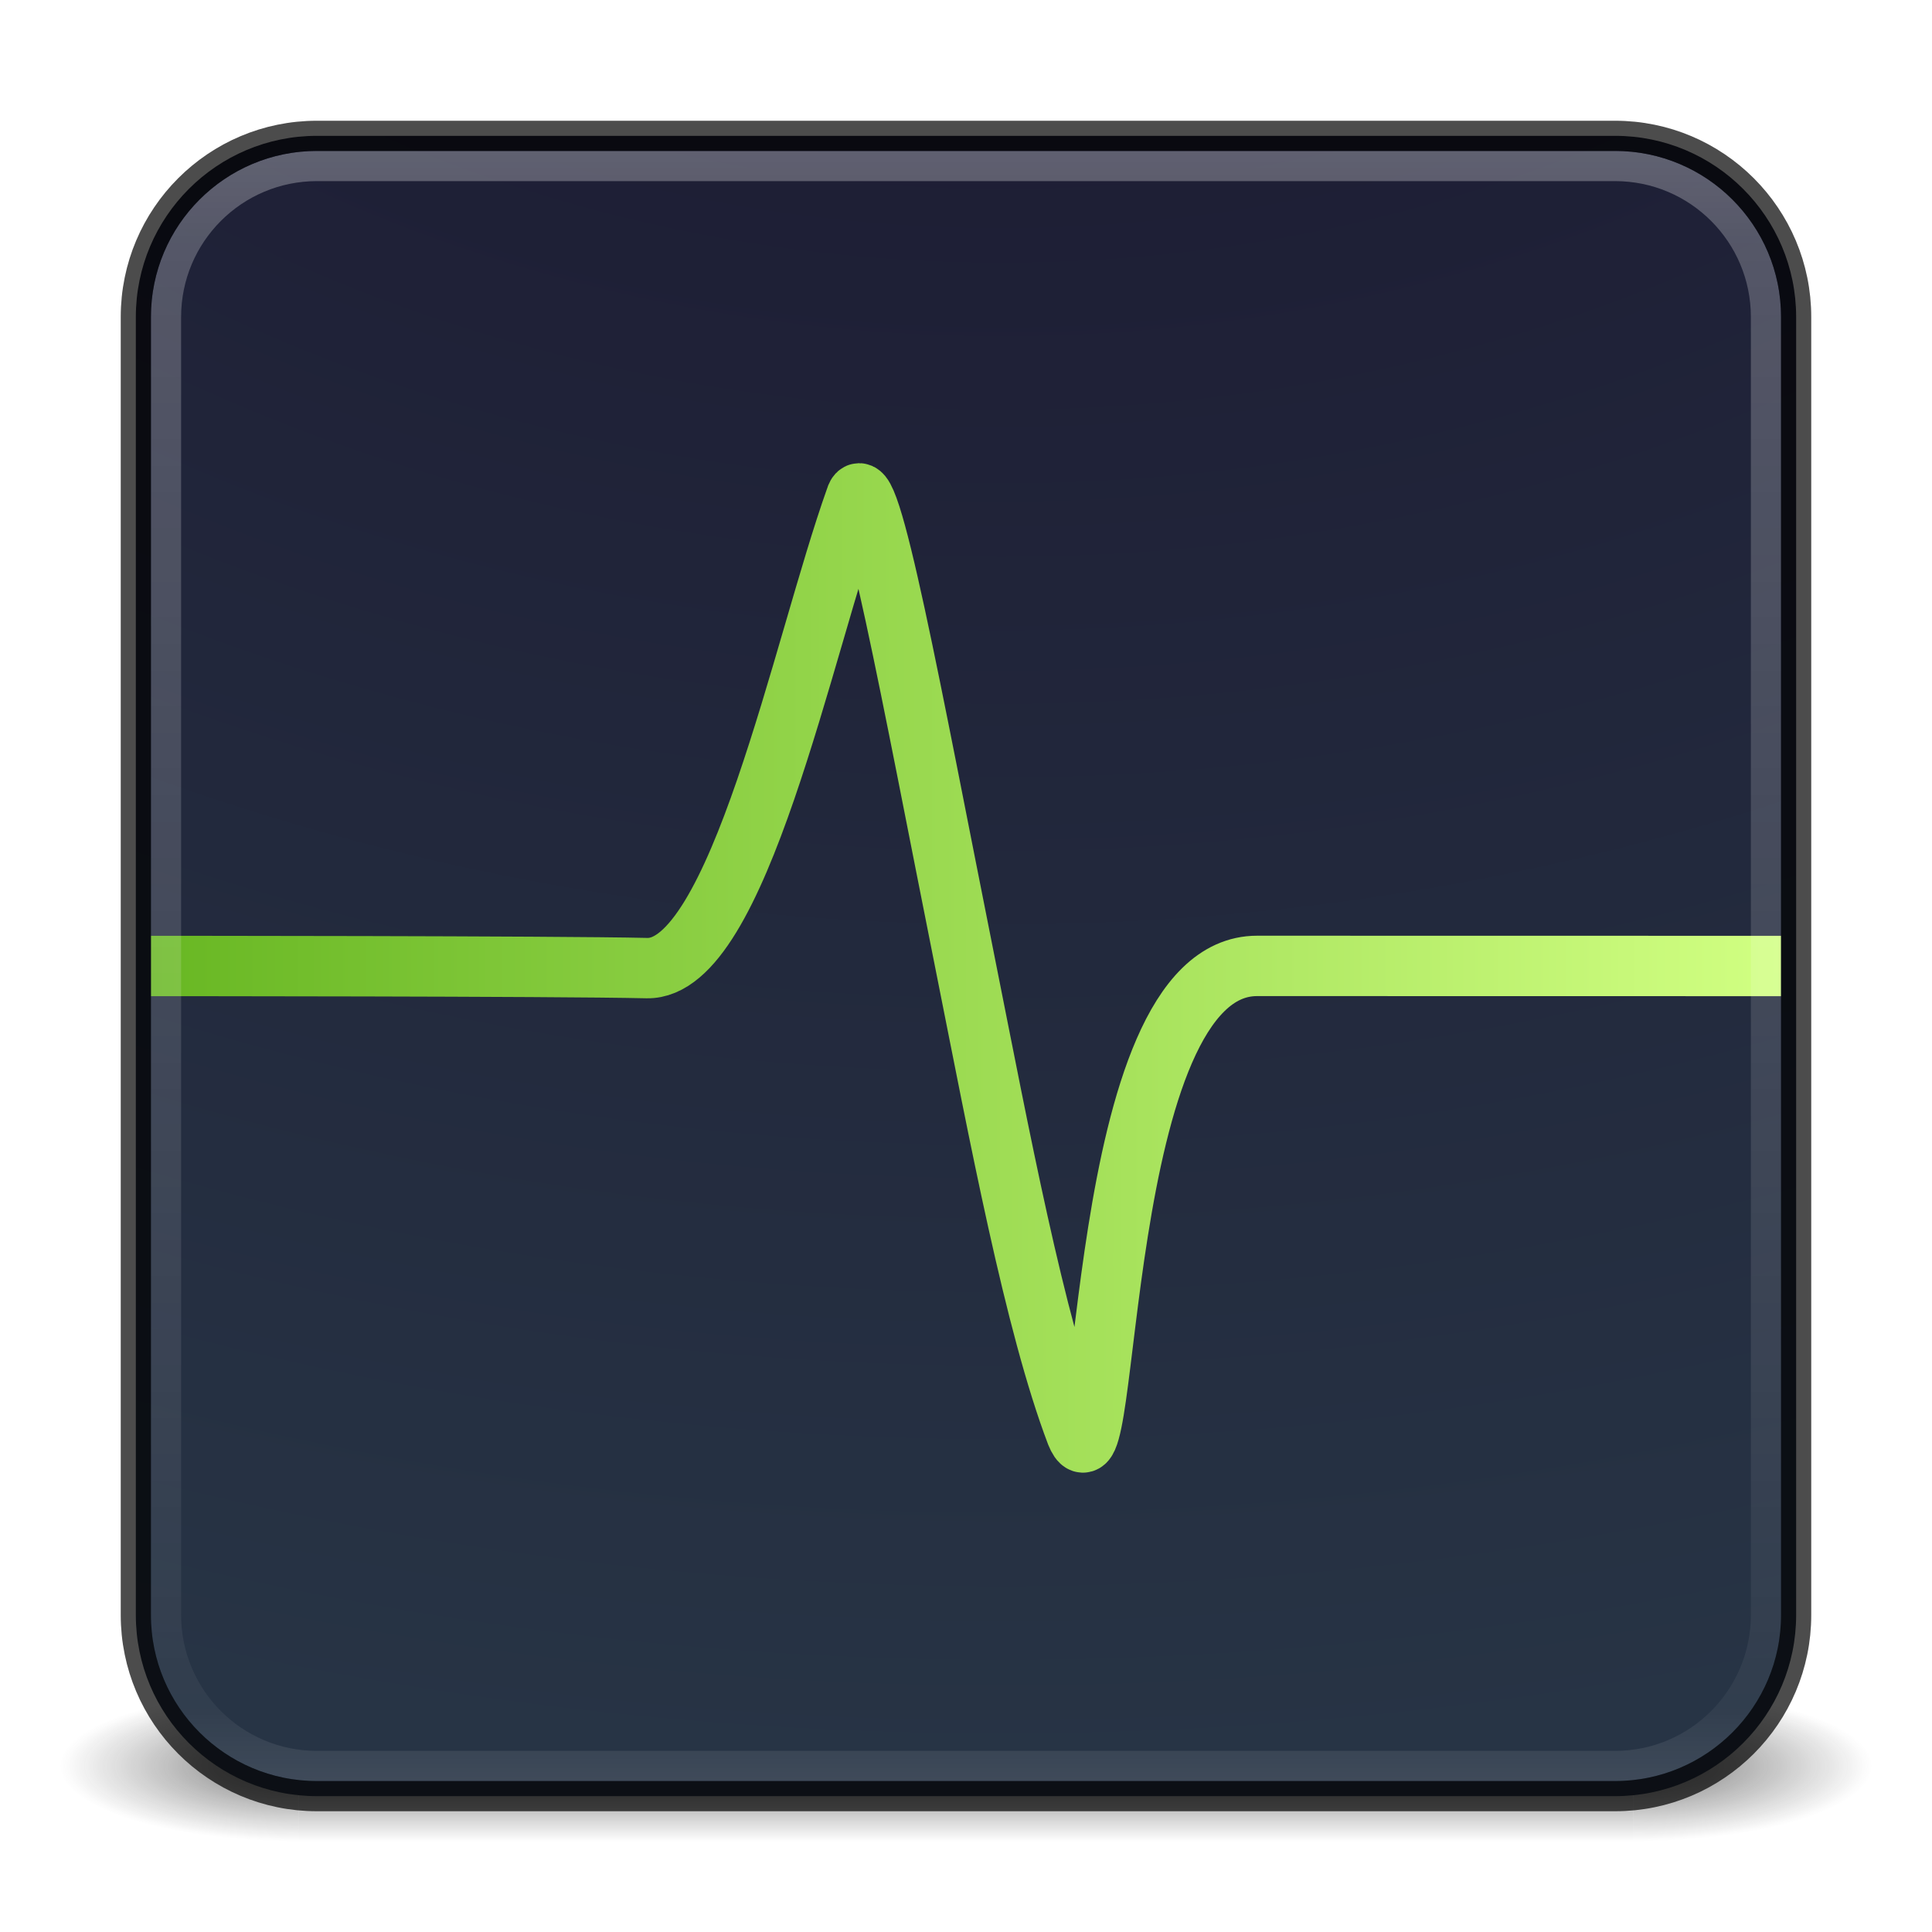
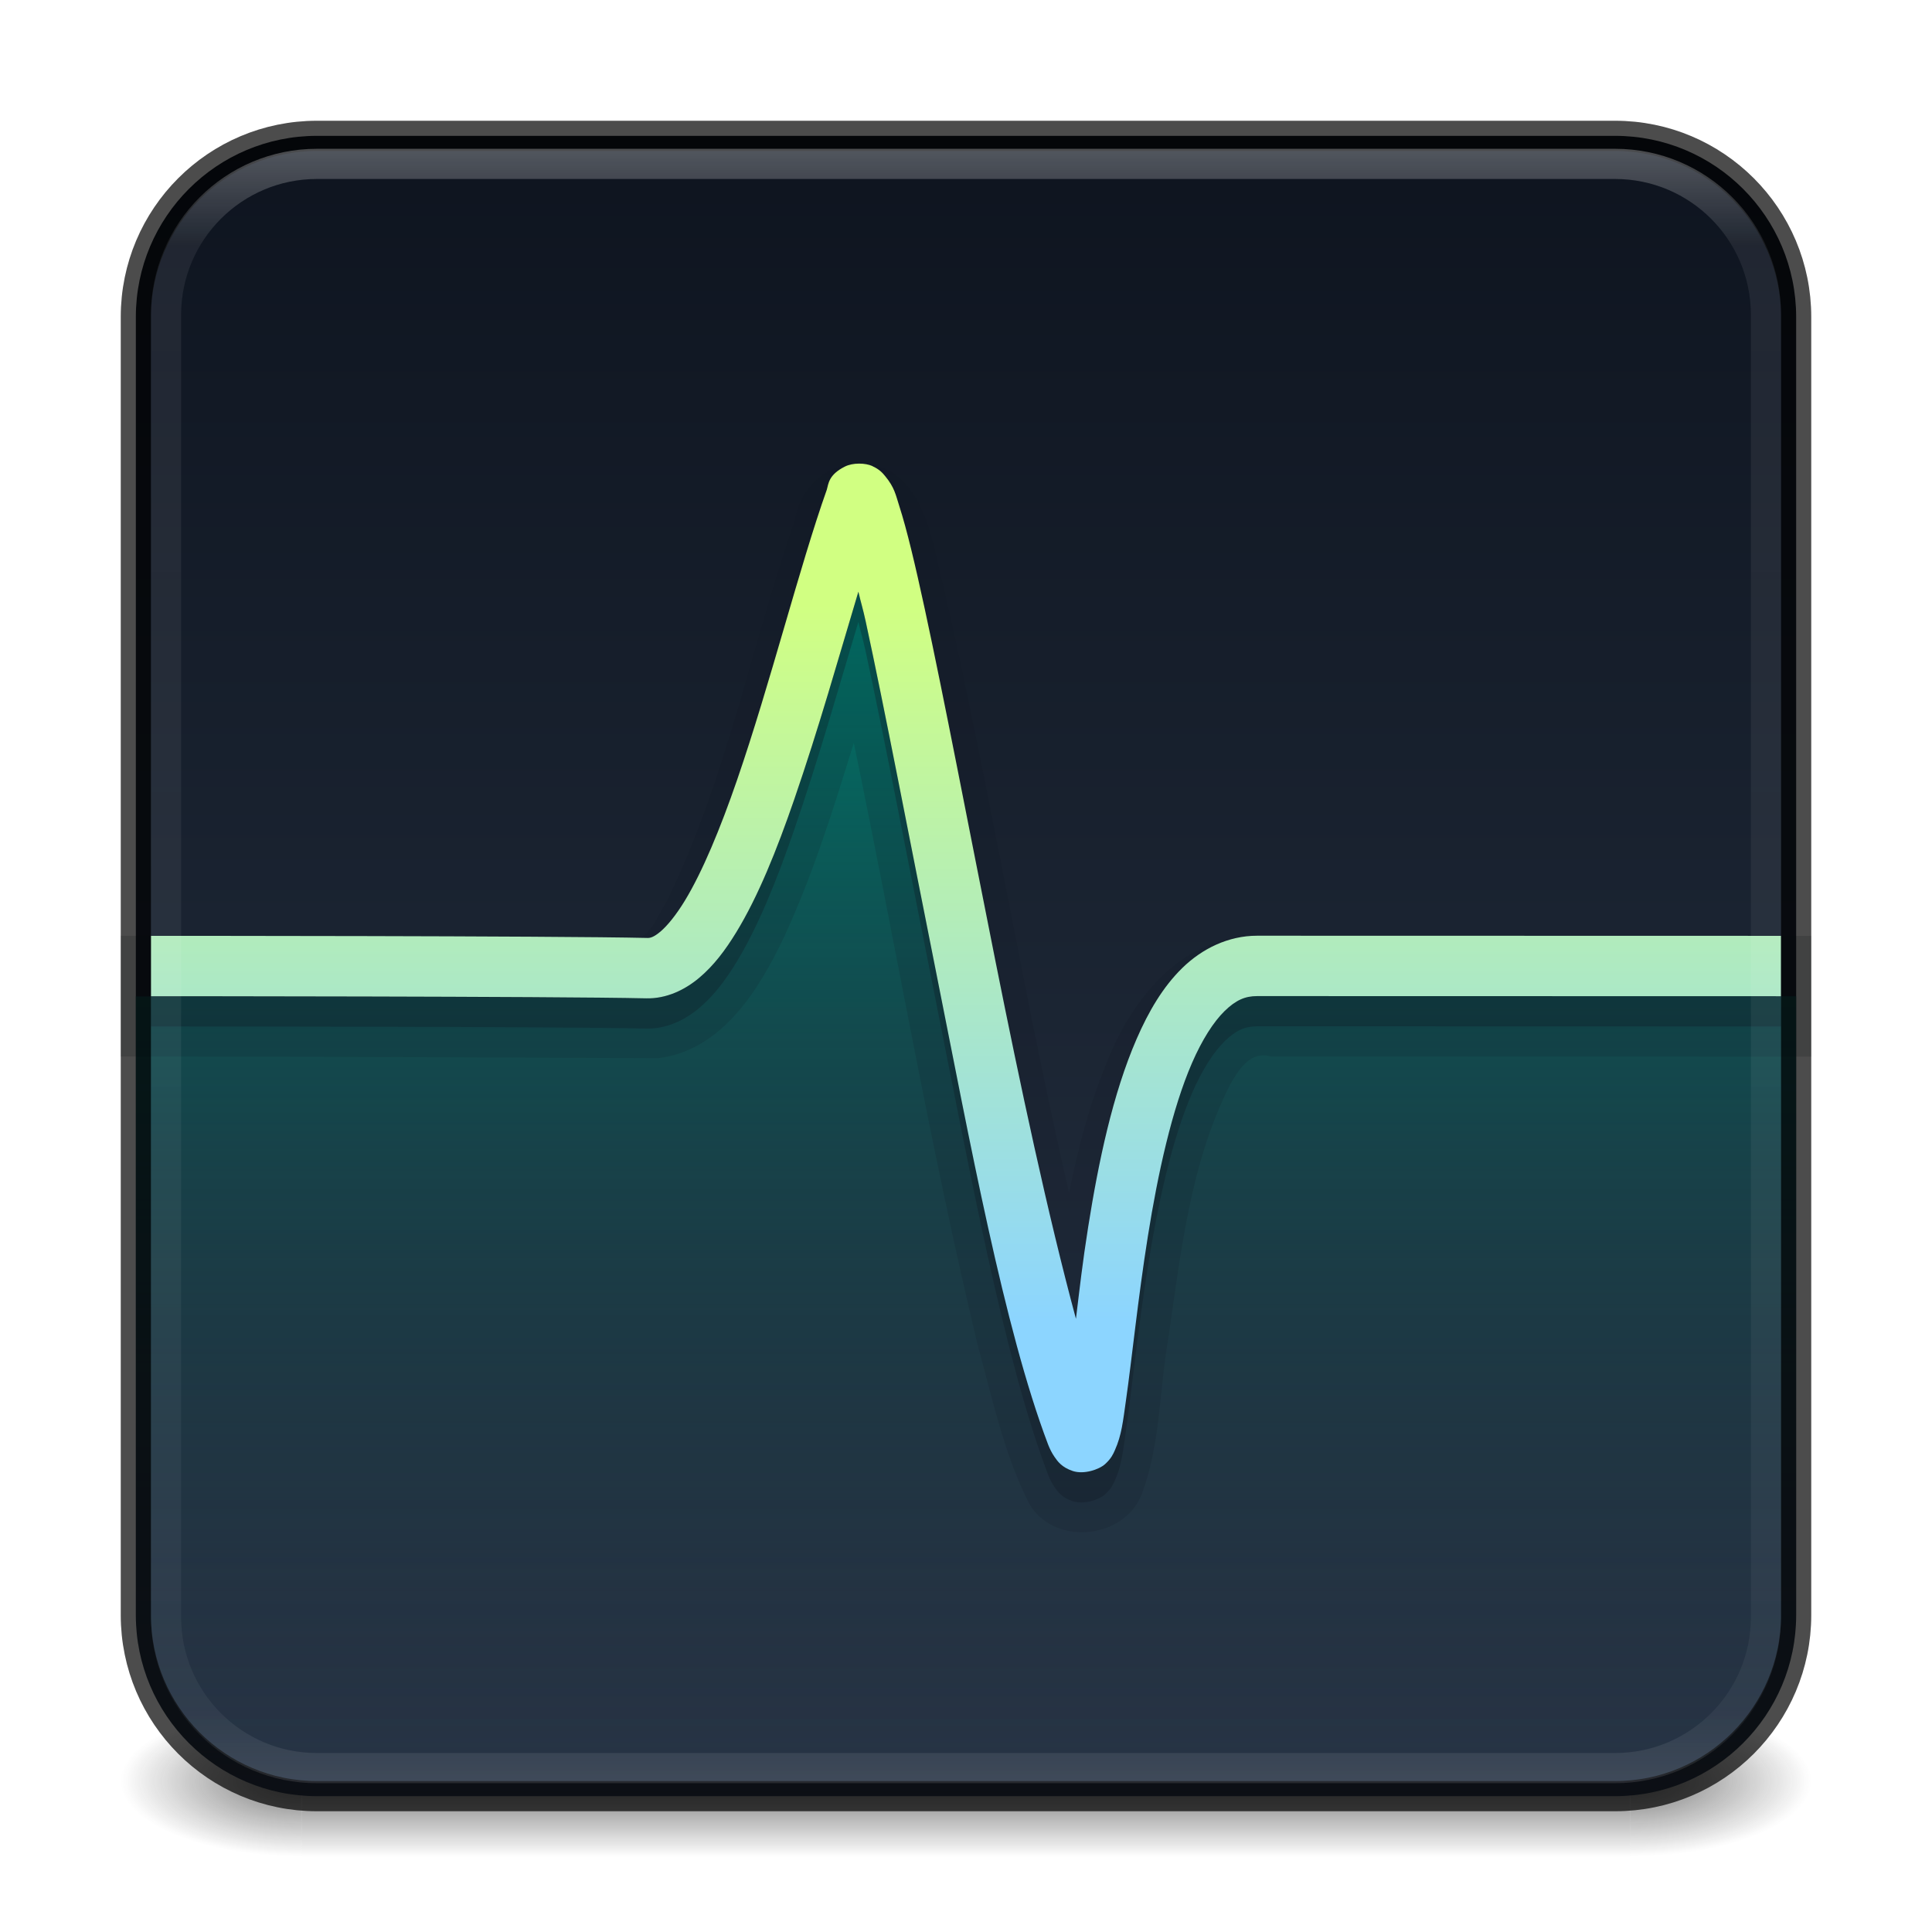
- <svg xmlns="http://www.w3.org/2000/svg" xmlns:xlink="http://www.w3.org/1999/xlink" height="64" id="svg11300" style="display:inline;enable-background:new" version="1.0" viewBox="0 0 64 64" width="64">
-   <defs id="defs3">
-     <linearGradient id="linearGradient4210">
-       <stop style="stop-color:#68b723;stop-opacity:1" offset="0" id="stop4212" />
-       <stop style="stop-color:#d1ff82;stop-opacity:1" offset="1" id="stop4214" />
+ <svg xmlns="http://www.w3.org/2000/svg" xmlns:xlink="http://www.w3.org/1999/xlink" width="64px" height="64px" version="1.1" xml:space="preserve">
+   <defs>
+     <linearGradient id="linearGradient3688-166-749-654">
+       <stop stop-color="#181818" offset="0" />
+       <stop stop-color="#181818" stop-opacity="0" offset="1" />
    </linearGradient>
-     <linearGradient id="linearGradient10457">
-       <stop id="stop10453" offset="0" style="stop-color:#000000;stop-opacity:1;" />
-       <stop id="stop10455" offset="1" style="stop-color:#000000;stop-opacity:0;" />
+     <linearGradient id="linearGradient3180" x1="24" x2="24" y1="5" y2="43" gradientTransform="matrix(1.4324 0 0 1.4363 -2.3784 -2.4708)" gradientUnits="userSpaceOnUse">
+       <stop stop-color="#fff" offset="0" />
+       <stop stop-color="#fff" stop-opacity=".235" offset=".063" />
+       <stop stop-color="#fff" stop-opacity=".157" offset=".951" />
+       <stop stop-color="#fff" stop-opacity=".392" offset="1" />
    </linearGradient>
-     <linearGradient id="linearGradient4712">
-       <stop id="stop4708" offset="0" style="stop-color:#000000;stop-opacity:1;" />
-       <stop id="stop4710" offset="1" style="stop-color:#000000;stop-opacity:0;" />
+     <radialGradient id="radialGradient3337-2-2-3" cx="4.993" cy="43.5" r="2.5" gradientTransform="matrix(2.4045 0 0 1 41.986 15.5)" gradientUnits="userSpaceOnUse" xlink:href="#linearGradient3688-166-749-654" />
+     <radialGradient id="radialGradient3339-1-4-5" cx="4.993" cy="43.5" r="2.5" gradientTransform="matrix(2.4045 0 0 1 -22.014 -102.5)" gradientUnits="userSpaceOnUse" xlink:href="#linearGradient3688-166-749-654" />
+     <linearGradient id="linearGradient6394" x1="25.058" x2="25.058" y1="47.028" y2="39.999" gradientTransform="matrix(1.5714 0 0 .71429 -5.7143 27.929)" gradientUnits="userSpaceOnUse">
+       <stop stop-color="#181818" stop-opacity="0" offset="0" />
+       <stop stop-color="#181818" offset=".5" />
+       <stop stop-color="#181818" stop-opacity="0" offset="1" />
    </linearGradient>
-     <linearGradient id="linearGradient4187">
-       <stop id="stop4189" offset="0" style="stop-color:#ffffff;stop-opacity:1" />
-       <stop id="stop4191" offset="0.021" style="stop-color:#ffffff;stop-opacity:0.235" />
-       <stop id="stop4193" offset="0.977" style="stop-color:#ffffff;stop-opacity:0.157" />
-       <stop id="stop4195" offset="1" style="stop-color:#ffffff;stop-opacity:0.392" />
+     <linearGradient id="linearGradient8" x1="35.197" x2="35.197" y1="4.588" y2="59.526" gradientUnits="userSpaceOnUse">
+       <stop stop-color="#0e141f" offset="0" />
+       <stop stop-color="#273445" offset="1" />
    </linearGradient>
-     <linearGradient id="linearGradient3702-501-757-6-946">
-       <stop id="stop3228" offset="0" style="stop-color:#181818;stop-opacity:0" />
-       <stop id="stop3230" offset="0.5" style="stop-color:#181818;stop-opacity:1" />
-       <stop id="stop3232" offset="1" style="stop-color:#181818;stop-opacity:0" />
+     <linearGradient id="linearGradient20" x1="36.593" x2="36.593" y1="20.026" y2="43.76" gradientUnits="userSpaceOnUse">
+       <stop stop-color="#d1ff82" offset="0" />
+       <stop stop-color="#8cd5ff" offset="1" />
    </linearGradient>
-     <linearGradient gradientTransform="matrix(1.432432,0,0,1.436283,189.6216,145.5292)" gradientUnits="userSpaceOnUse" xlink:href="#linearGradient4187" id="linearGradient3904" x1="24" x2="24" y1="5.909" y2="42.092" />
-     <radialGradient cx="6.73" cy="9.957" fx="6.2" fy="9.957" gradientTransform="matrix(0,13.39398,-16.44353,0,388.902,33.10632)" gradientUnits="userSpaceOnUse" xlink:href="#linearGradient27416-1-2-0-1" id="radialGradient4147" r="12.672" />
-     <radialGradient cx="4.993" cy="43.5" fx="4.993" fy="43.5" gradientTransform="matrix(3.163875,0,0,1,230.2971,164)" gradientUnits="userSpaceOnUse" xlink:href="#linearGradient4712" id="radialGradient2873-966-168-714" r="2.5" />
-     <radialGradient cx="4.993" cy="43.5" fx="4.993" fy="43.5" gradientTransform="matrix(3.163875,0,0,1,-217.7029,-251)" gradientUnits="userSpaceOnUse" xlink:href="#linearGradient4712" id="radialGradient2875-742-326-419" r="2.5" />
-     <linearGradient gradientTransform="matrix(1.57895,0,0,0.7142857,186.1052,176.4286)" gradientUnits="userSpaceOnUse" xlink:href="#linearGradient3702-501-757-6-946" id="linearGradient2877-634-617-908" x1="25.058" x2="25.058" y1="47.028" y2="39.999" />
-     <linearGradient id="linearGradient27416-1-2-0-1">
-       <stop id="stop27420-2-0-8-7" offset="0" style="stop-color:#8cd5ff;stop-opacity:1" />
-       <stop id="stop10017" offset="0.555" style="stop-color:#3689e6;stop-opacity:1" />
-       <stop id="stop27422-3-5-3-3" offset="1" style="stop-color:#3689e6;stop-opacity:1" />
-     </linearGradient>
-     <linearGradient gradientTransform="translate(0,1)" gradientUnits="userSpaceOnUse" xlink:href="#linearGradient10457" id="linearGradient10667" x1="224" x2="224" y1="196" y2="172" />
-     <linearGradient gradientUnits="userSpaceOnUse" xlink:href="#linearGradient10457" id="linearGradient10681" x1="224" x2="224" y1="196" y2="172" />
-     <linearGradient gradientTransform="translate(0,-1)" gradientUnits="userSpaceOnUse" xlink:href="#linearGradient10457" id="linearGradient10691" x1="229" x2="229" y1="197" y2="173" />
-     <radialGradient cx="-4.029" cy="93.468" r="35.338" fx="-4.029" fy="93.468" id="radialGradient4377" xlink:href="#linearGradient10457" gradientUnits="userSpaceOnUse" gradientTransform="matrix(0.8371166,0,0,0.09132183,69.04334,87.58072)" />
-     <radialGradient cx="4.993" cy="43.5" r="2.5" fx="4.993" fy="43.5" id="radialGradient2455-1" xlink:href="#linearGradient3688-166-749-5" gradientUnits="userSpaceOnUse" gradientTransform="matrix(2.003784,0,0,1.4,27.98813,-17.4)" />
-     <linearGradient id="linearGradient3688-166-749-5">
-       <stop id="stop2883-0" style="stop-color:#181818;stop-opacity:1" offset="0" />
-       <stop id="stop2885-5" style="stop-color:#181818;stop-opacity:0" offset="1" />
-     </linearGradient>
-     <radialGradient cx="4.993" cy="43.5" r="2.5" fx="4.993" fy="43.5" id="radialGradient2457-5" xlink:href="#linearGradient3688-166-749-5" gradientUnits="userSpaceOnUse" gradientTransform="matrix(2.003784,0,0,1.4,-20.01187,-104.4)" />
-     <linearGradient x1="25.058" y1="47.028" x2="25.058" y2="39.999" id="linearGradient2459-7" xlink:href="#linearGradient3702-501-757-6-946" gradientUnits="userSpaceOnUse" />
-     <radialGradient xlink:href="#linearGradient2867-449-88-871-390-598-476-591-434-148-57-177-8-3-3-6-4-8-8-8-5-3" id="radialGradient4147-3" gradientUnits="userSpaceOnUse" gradientTransform="matrix(0,6.580705,-8.079003,0,147.3178,-32.28831)" cx="6.73" cy="9.957" fx="6.2" fy="9.957" r="12.672" />
-     <linearGradient id="linearGradient2867-449-88-871-390-598-476-591-434-148-57-177-8-3-3-6-4-8-8-8-5-3">
-       <stop offset="0" style="stop-color:#0e141f;stop-opacity:1" id="stop3750-1-0-7-6-6-1-3-9-3-6" />
-       <stop id="stop4207" style="stop-color:#1d1d34;stop-opacity:1" offset="0.355" />
-       <stop offset="1" style="stop-color:#273445;stop-opacity:1" id="stop3756-1-6-2-6-6-1-96-6-0-7" />
-     </linearGradient>
-     <linearGradient x1="24" y1="5" x2="24" y2="43" id="linearGradient3159" xlink:href="#linearGradient3924-776" gradientUnits="userSpaceOnUse" gradientTransform="matrix(1.459618,0,0,1.459618,31.17144,33.21836)" />
-     <linearGradient id="linearGradient3924-776">
-       <stop id="stop3124" style="stop-color:#ffffff;stop-opacity:1" offset="0" />
-       <stop id="stop3126" style="stop-color:#ffffff;stop-opacity:0.8" offset="0.063" />
-       <stop id="stop3128" style="stop-color:#ffffff;stop-opacity:0.157" offset="0.951" />
-       <stop id="stop3130" style="stop-color:#ffffff;stop-opacity:0.392" offset="1" />
-     </linearGradient>
-     <filter style="color-interpolation-filters:sRGB" id="filter7132">
-       <feGaussianBlur stdDeviation="1 1" result="blur" id="feGaussianBlur7134" />
-     </filter>
-     <linearGradient xlink:href="#linearGradient4210" id="linearGradient4216" x1="38.183" y1="68.752" x2="93.045" y2="68.752" gradientUnits="userSpaceOnUse" gradientTransform="matrix(0.9842983,0,0,1.002323,1.11845,-0.09899966)" />
-     <linearGradient gradientTransform="matrix(1.432432,0,0,1.432432,31.32388,34.3708)" gradientUnits="userSpaceOnUse" xlink:href="#linearGradient3924-776" id="linearGradient3180" y2="43" x2="24" y1="5" x1="24" />
-     <radialGradient gradientTransform="matrix(0,8.37415,-10.28078,0,169.2411,-42.51389)" gradientUnits="userSpaceOnUse" xlink:href="#linearGradient2867-449-88-871-390-598-476-591-434-148-57-177-8-3-3-6-4-8-8-8-5-7-8" id="radialGradient3988-3" fy="9.957" fx="6.953" r="12.672" cy="9.957" cx="6.953" />
-     <radialGradient gradientTransform="matrix(2.003784,0,0,1.4,27.98813,-17.4)" gradientUnits="userSpaceOnUse" xlink:href="#linearGradient3688-166-749-5" id="radialGradient3337-2-2" fy="43.5" fx="4.993" r="2.5" cy="43.5" cx="4.993" />
-     <radialGradient gradientTransform="matrix(2.003784,0,0,1.4,-20.01187,-104.4)" gradientUnits="userSpaceOnUse" xlink:href="#linearGradient3688-166-749-5" id="radialGradient3339-1-4" fy="43.5" fx="4.993" r="2.5" cy="43.5" cx="4.993" />
-     <linearGradient gradientUnits="userSpaceOnUse" xlink:href="#linearGradient3702-501-757-6-946" id="linearGradient4159" y2="39.999" x2="25.058" y1="47.028" x1="25.058" />
-     <linearGradient id="linearGradient2867-449-88-871-390-598-476-591-434-148-57-177-8-3-3-6-4-8-8-8-5-7-8">
-       <stop offset="0" style="stop-color:#404648;stop-opacity:1" id="stop3750-1-0-7-6-6-1-3-9-3-9-2" />
-       <stop offset="1" style="stop-color:#0c1011;stop-opacity:1" id="stop3754-1-8-5-2-7-6-7-1-9-1-0" />
+     <linearGradient id="linearGradient22" x1="-36.231" x2="-36.231" y1="20.999" y2="59.612" gradientTransform="translate(64.612)" gradientUnits="userSpaceOnUse">
+       <stop stop-color="#007367" offset="0" />
+       <stop stop-color="#273445" stop-opacity="0" offset="1" />
    </linearGradient>
  </defs>
-   <g style="display:inline" id="g7334" transform="translate(-33.70226,-36.74917)">
-     <g style="display:inline;enable-background:new;opacity:0.6" id="g3712-8-2-4-4" transform="matrix(1.57895,0,0,0.7142857,27.80751,64.17774)">
-       <rect style="fill:url(#radialGradient3337-2-2);fill-opacity:1;stroke:none" id="rect2801-5-5-7-9" y="40" x="38" height="7" width="5" />
-       <rect style="fill:url(#radialGradient3339-1-4);fill-opacity:1;stroke:none" id="rect3696-3-0-3-7" transform="scale(-1)" y="-47" x="-10" height="7" width="5" />
-       <rect style="fill:url(#linearGradient4159);fill-opacity:1;stroke:none" id="rect3700-5-6-8-4" y="40" x="10" height="7" width="28" />
+   <g>
+     <rect x="54" y="56.5" width="6" height="5" fill="url(#radialGradient3337-2-2-3)" opacity=".6" />
+     <rect transform="scale(-1)" x="-10" y="-61.5" width="6" height="5" fill="url(#radialGradient3339-1-4-5)" opacity=".6" />
+     <rect x="10" y="56.5" width="44" height="5" fill="url(#linearGradient6394)" opacity=".6" />
+   </g>
+   <g>
+     <rect x="4.5" y="4.5" width="55" height="55" rx="6" ry="6" color="#000000" fill="url(#linearGradient8)" />
+     <path d="m28.436 19.602c-0.662 2.206-1.305 4.503-2.129 6.893-0.577 1.673-1.192 3.202-1.916 4.389-0.362 0.593-0.749 1.105-1.225 1.506-0.476 0.4-1.086 0.697-1.76 0.682-1.932-0.045-10.918-0.061-16.906-0.066v20.496c0 3.324 2.676 6 6 6h43c3.324 0 6-2.676 6-6v-20.5c-6.448-5.46e-4 -15.128-0.002-17.857-0.004-0.402-2.63e-4 -0.707 0.136-1.076 0.496s-0.747 0.956-1.078 1.717c-0.662 1.522-1.133 3.666-1.463 5.742-0.33 2.076-0.531 4.08-0.727 5.445-0.098 0.683-0.14 1.138-0.367 1.645-0.057 0.127-0.12 0.273-0.322 0.457-0.202 0.184-0.705 0.353-1.072 0.23-0.367-0.122-0.507-0.326-0.604-0.467-0.097-0.141-0.152-0.26-0.205-0.389l-0.004-0.014-0.006-0.012c-1.456-3.832-2.599-10.09-3.707-15.637-0.896-4.484-1.703-8.717-2.334-11.627-0.097-0.447-0.154-0.602-0.242-0.982z" color="#000000" fill="url(#linearGradient22)" stop-color="#000000" style="-inkscape-stroke:none;font-variation-settings:normal" />
+     <g fill-rule="evenodd">
+       <path d="m28.357 15.363c-1.028 0.01-1.871 0.859-2.02 1.851-1.45 4.197-2.289 8.623-4.243 12.633-0.335 0.488-0.573 1.423-1.335 1.217-5.586-0.069-11.173-0.053-16.76-0.065v4c5.933-0.003 11.869 0.031 17.801 0.055 2.123-0.26 3.357-2.284 4.189-4.05 0.953-2.058 1.625-4.232 2.294-6.395 1.38 6.63 2.512 13.315 4.094 19.902 0.486 1.774 0.869 3.616 1.699 5.266 0.787 1.445 3.155 1.238 3.742-0.273 0.622-1.633 0.582-3.426 0.876-5.133 0.423-2.85 0.726-5.816 2.044-8.421 0.281-0.5 0.676-1.155 1.359-0.952 5.968 0.001 11.935 3e-3 17.903 0.004v-4c-6.274 0.015-12.549-0.034-18.822 0.02-2.285 0.248-3.811 2.29-4.563 4.298-0.555 1.35-0.91 2.773-1.202 4.2-1.621-7.053-2.749-14.211-4.433-21.248-0.274-1.169-0.745-2.618-2.092-2.877-0.176-0.01-0.353-0.051-0.529-0.029z" enable-background="new" fill="#0e141f" opacity=".15" stop-color="#000000" />
+       <path d="m28.9 16.44c-0.232-0.104-0.642-0.119-0.914 0.018-0.542 0.272-0.541 0.574-0.596 0.762-0.91 2.565-1.871 6.421-2.975 9.623-0.554 1.609-1.151 3.047-1.732 4-0.291 0.477-0.579 0.827-0.805 1.018s-0.344 0.213-0.426 0.211c-3.092-0.072-16.453-0.07-16.453-0.07v2s13.452 0.002 16.406 0.07c0.674 0.016 1.284-0.281 1.76-0.682 0.476-0.4 0.863-0.913 1.225-1.506 0.724-1.186 1.339-2.716 1.916-4.389 0.824-2.39 1.467-4.687 2.129-6.893 0.088 0.381 0.145 0.536 0.242 0.982 0.631 2.91 1.438 7.143 2.334 11.627 1.108 5.547 2.251 11.805 3.707 15.637l0.006 0.012 0.004 0.014c0.053 0.128 0.108 0.248 0.205 0.389 0.097 0.141 0.236 0.345 0.604 0.467 0.367 0.122 0.87-0.047 1.072-0.23 0.202-0.184 0.266-0.33 0.322-0.457 0.227-0.506 0.269-0.962 0.367-1.645 0.196-1.365 0.396-3.369 0.727-5.445 0.33-2.076 0.801-4.22 1.463-5.742 0.331-0.761 0.709-1.357 1.078-1.717 0.369-0.36 0.675-0.496 1.076-0.496 4.519 0.003 17.357 0.004 17.357 0.004v-2s-12.838-9.07e-4 -17.355-0.004c-0.961-6.28e-4 -1.829 0.435-2.475 1.065s-1.119 1.441-1.516 2.352c-0.792 1.821-1.264 4.076-1.605 6.225-0.19 1.197-0.281 2.03-0.406 3.049-0.94-3.489-1.837-7.699-2.67-11.867-0.894-4.473-1.699-8.701-2.34-11.658-0.32-1.478-0.593-2.627-0.84-3.393-0.123-0.383-0.157-0.62-0.475-1.004-0.079-0.096-0.186-0.22-0.418-0.324z" enable-background="new" fill="#0e141f" opacity=".3" stop-color="#000000" />
+       <path d="m28.9 15.439c-0.232-0.104-0.642-0.119-0.914 0.018-0.542 0.272-0.541 0.574-0.596 0.762-0.91 2.565-1.871 6.421-2.975 9.623-0.554 1.609-1.151 3.047-1.732 4-0.291 0.477-0.579 0.827-0.805 1.018s-0.344 0.213-0.426 0.211c-3.092-0.072-16.453-0.07-16.453-0.07v2s13.452 0.002 16.406 0.07c0.674 0.016 1.284-0.281 1.76-0.682 0.476-0.4 0.863-0.913 1.225-1.506 0.724-1.186 1.339-2.716 1.916-4.389 0.824-2.39 1.467-4.687 2.129-6.893 0.088 0.381 0.145 0.536 0.242 0.982 0.631 2.91 1.438 7.143 2.334 11.627 1.108 5.547 2.251 11.805 3.707 15.637l0.006 0.012 0.004 0.014c0.053 0.128 0.108 0.248 0.205 0.389 0.097 0.141 0.236 0.345 0.604 0.467 0.367 0.122 0.87-0.047 1.072-0.23 0.202-0.184 0.266-0.33 0.322-0.457 0.227-0.506 0.269-0.962 0.367-1.645 0.196-1.365 0.396-3.369 0.727-5.445 0.33-2.076 0.801-4.22 1.463-5.742 0.331-0.761 0.709-1.357 1.078-1.717 0.369-0.36 0.675-0.496 1.076-0.496 4.519 0.003 17.357 0.004 17.357 0.004v-2s-12.838-9.07e-4 -17.355-0.004c-0.961-6.28e-4 -1.829 0.435-2.475 1.065s-1.119 1.441-1.516 2.352c-0.792 1.821-1.264 4.076-1.605 6.225-0.19 1.197-0.281 2.03-0.406 3.049-0.94-3.489-1.837-7.699-2.67-11.867-0.894-4.473-1.699-8.701-2.34-11.658-0.32-1.478-0.593-2.627-0.84-3.393-0.123-0.383-0.157-0.62-0.475-1.004-0.079-0.096-0.186-0.22-0.418-0.324z" enable-background="new" fill="url(#linearGradient20)" stop-color="#000000" />
    </g>
-     <rect width="55" height="55" rx="6" ry="6" x="38.202" y="41.249" id="rect5505-21-3" style="color:#000000;clip-rule:nonzero;display:inline;overflow:visible;visibility:visible;opacity:1;isolation:auto;mix-blend-mode:normal;color-interpolation:sRGB;color-interpolation-filters:linearRGB;solid-color:#000000;solid-opacity:1;fill:url(#radialGradient4147-3);fill-opacity:1;fill-rule:nonzero;stroke:none;stroke-width:1;stroke-linecap:butt;stroke-linejoin:miter;stroke-miterlimit:4;stroke-dasharray:none;stroke-dashoffset:0;stroke-opacity:1;marker:none;color-rendering:auto;image-rendering:auto;shape-rendering:auto;text-rendering:auto;enable-background:accumulate" />
-     <path id="path7088" d="m 38.702,68.749 c 0,0 13.407,0 16.429,0.07 3.023,0.07 5.155,-10.624 6.916,-15.563 0.419,-1.412 1.857,6.55 3.647,15.507 1.11,5.557 2.275,11.828 3.662,15.478 1.151,2.804 0.539,-15.499 5.99,-15.495 4.518,0.003 17.356,0.003 17.356,0.003" style="fill:#d1ff82;fill-opacity:0;fill-rule:evenodd;stroke:url(#linearGradient4216);stroke-width:2;stroke-linecap:butt;stroke-linejoin:miter;stroke-miterlimit:4;stroke-dasharray:none;stroke-opacity:1" />
-     <rect style="opacity:0.3;fill:none;stroke:url(#linearGradient3180);stroke-width:1;stroke-linecap:round;stroke-linejoin:round;stroke-miterlimit:4;stroke-dasharray:none;stroke-dashoffset:0;stroke-opacity:1" id="rect6741-5-0-2-3" y="42.249" x="39.202" ry="5" rx="5" height="53" width="53" />
-     <rect style="color:#000000;display:inline;overflow:visible;visibility:visible;opacity:0.7;fill:none;stroke:#000000;stroke-width:1;stroke-linecap:round;stroke-linejoin:round;stroke-miterlimit:4;stroke-dasharray:none;stroke-dashoffset:0;stroke-opacity:1;marker:none;enable-background:accumulate" id="rect5505-21-3-8-9-1-1" y="41.249" x="38.202" ry="6" rx="6" height="55" width="55" />
  </g>
+   <rect x="4.5" y="4.5" width="55" height="55" rx="6" ry="6" color="#000000" fill="none" opacity=".7" stroke="#000" stroke-linecap="round" stroke-linejoin="round" />
+   <rect x="5.5" y="5.429" width="53" height="53.142" rx="5" ry="5" fill="none" opacity=".3" stroke="url(#linearGradient3180)" stroke-linecap="round" stroke-linejoin="round" />
</svg>
